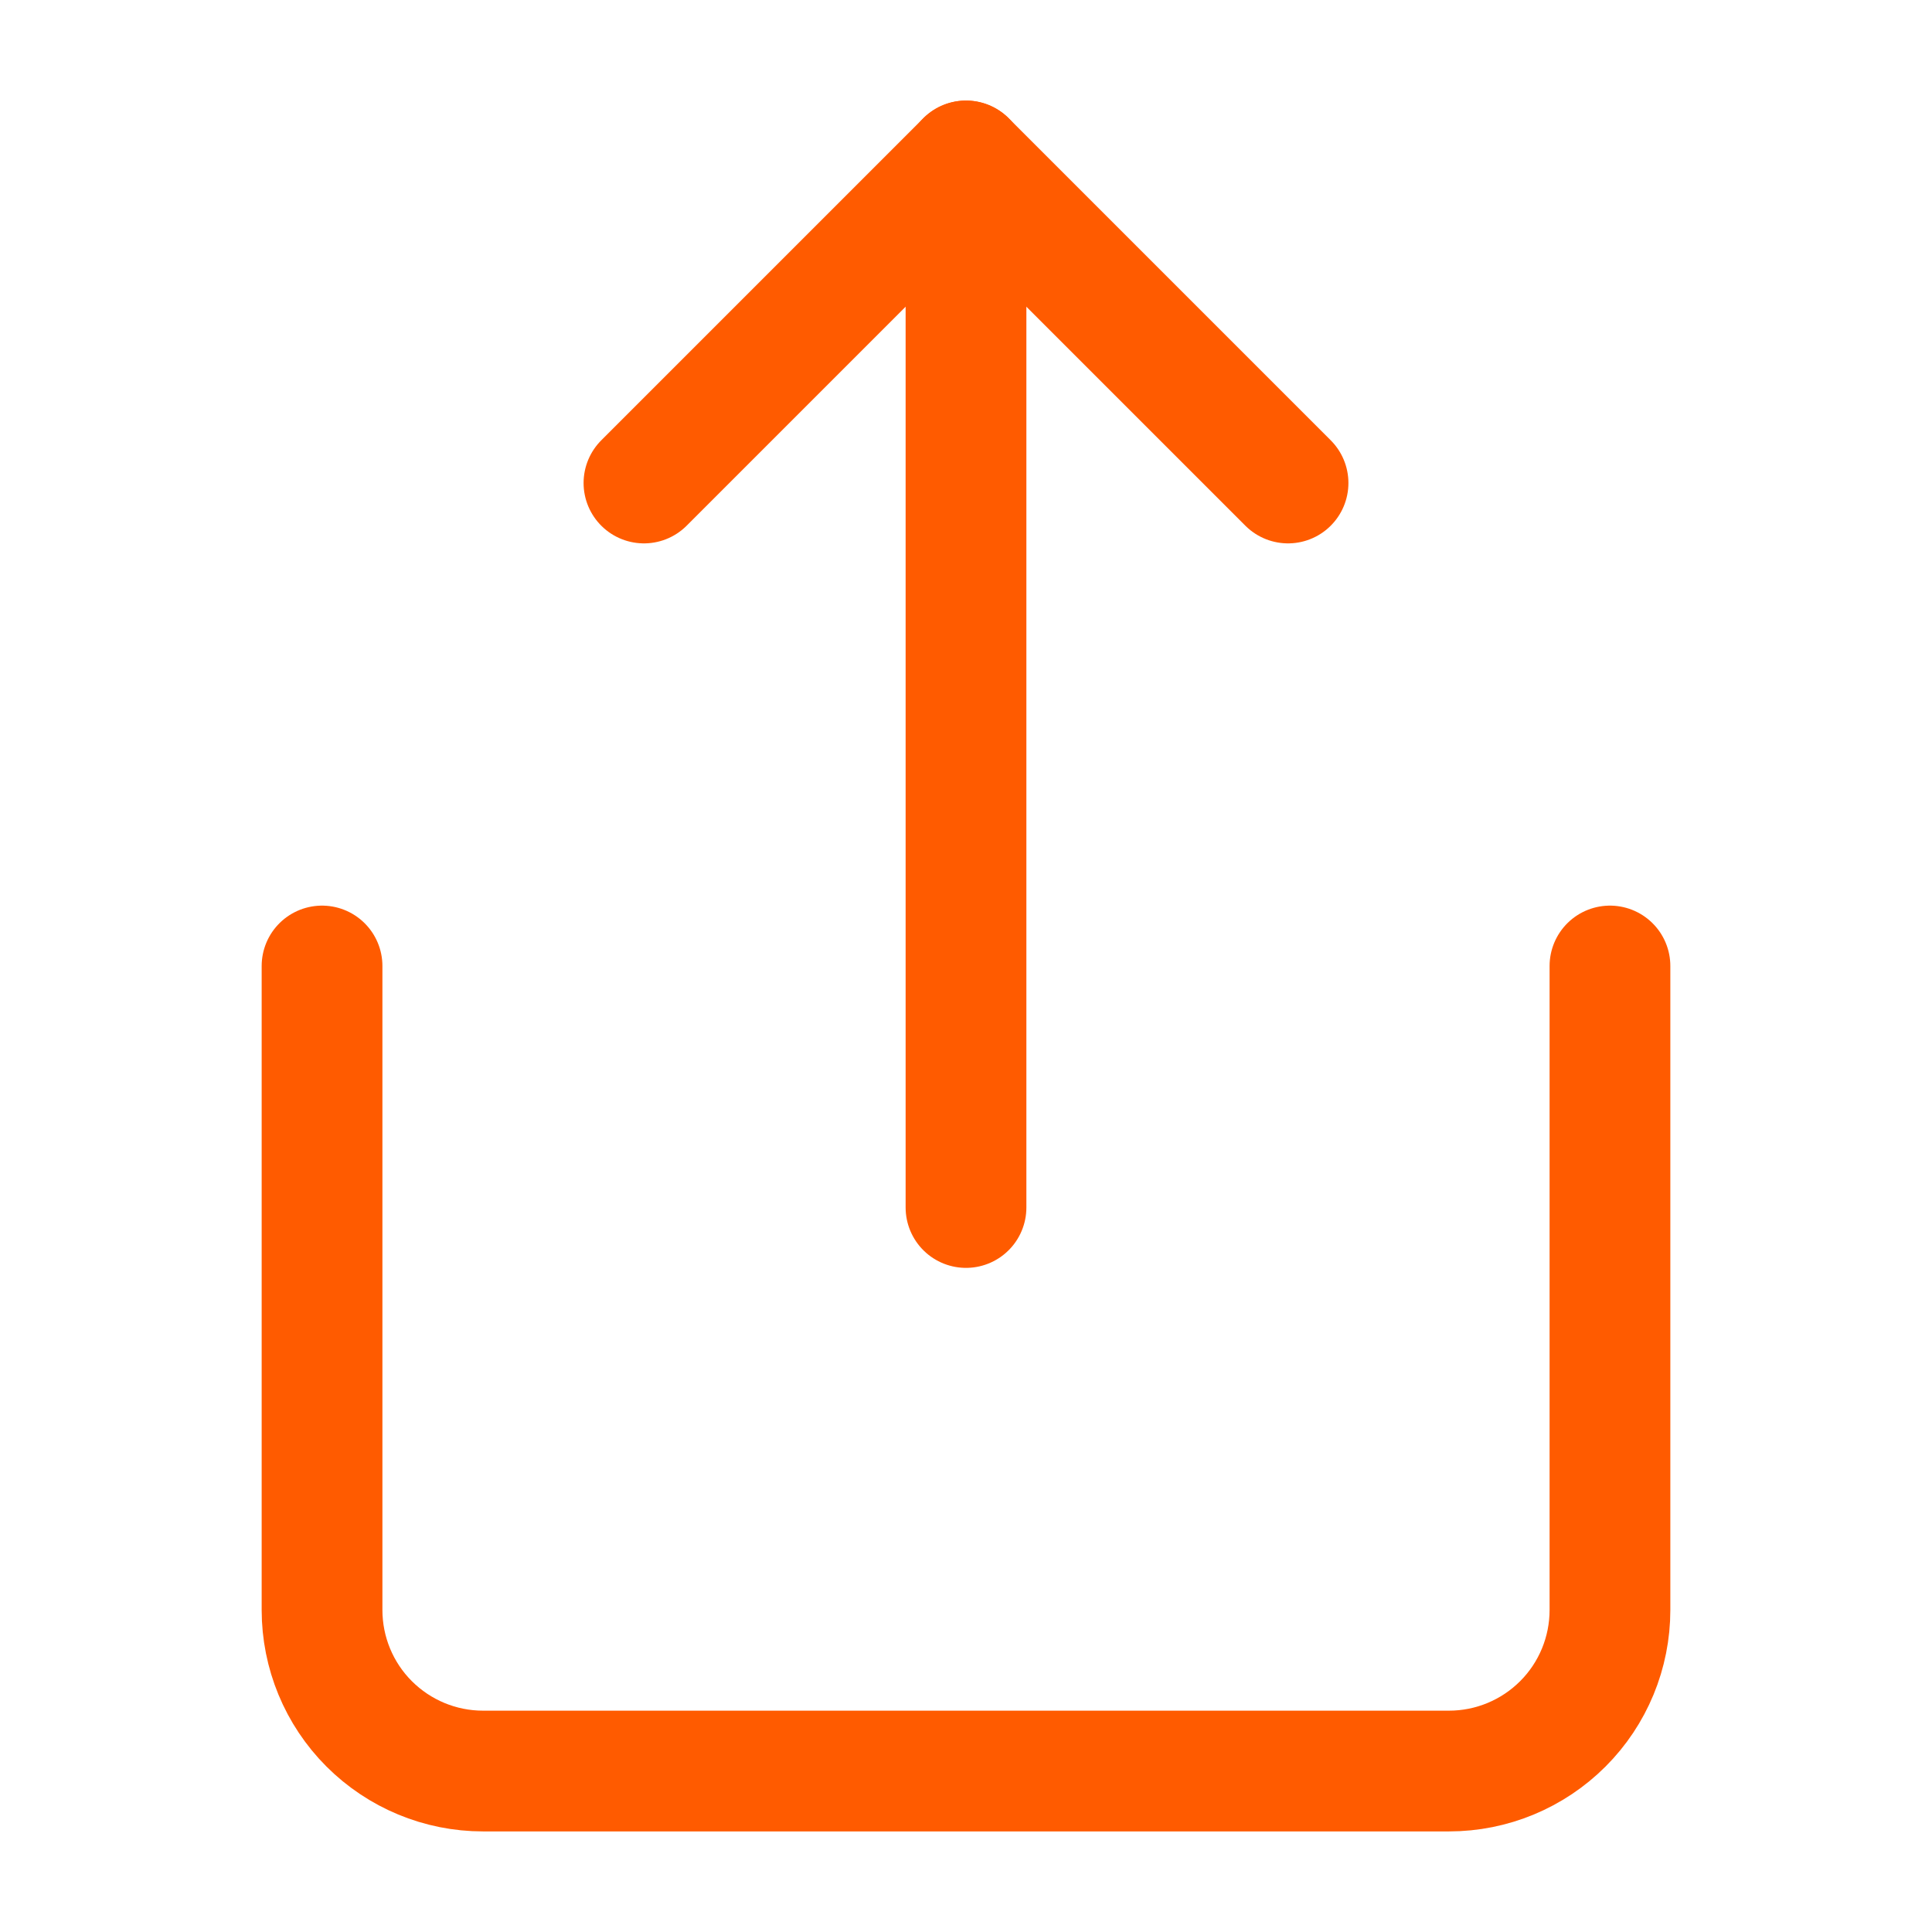
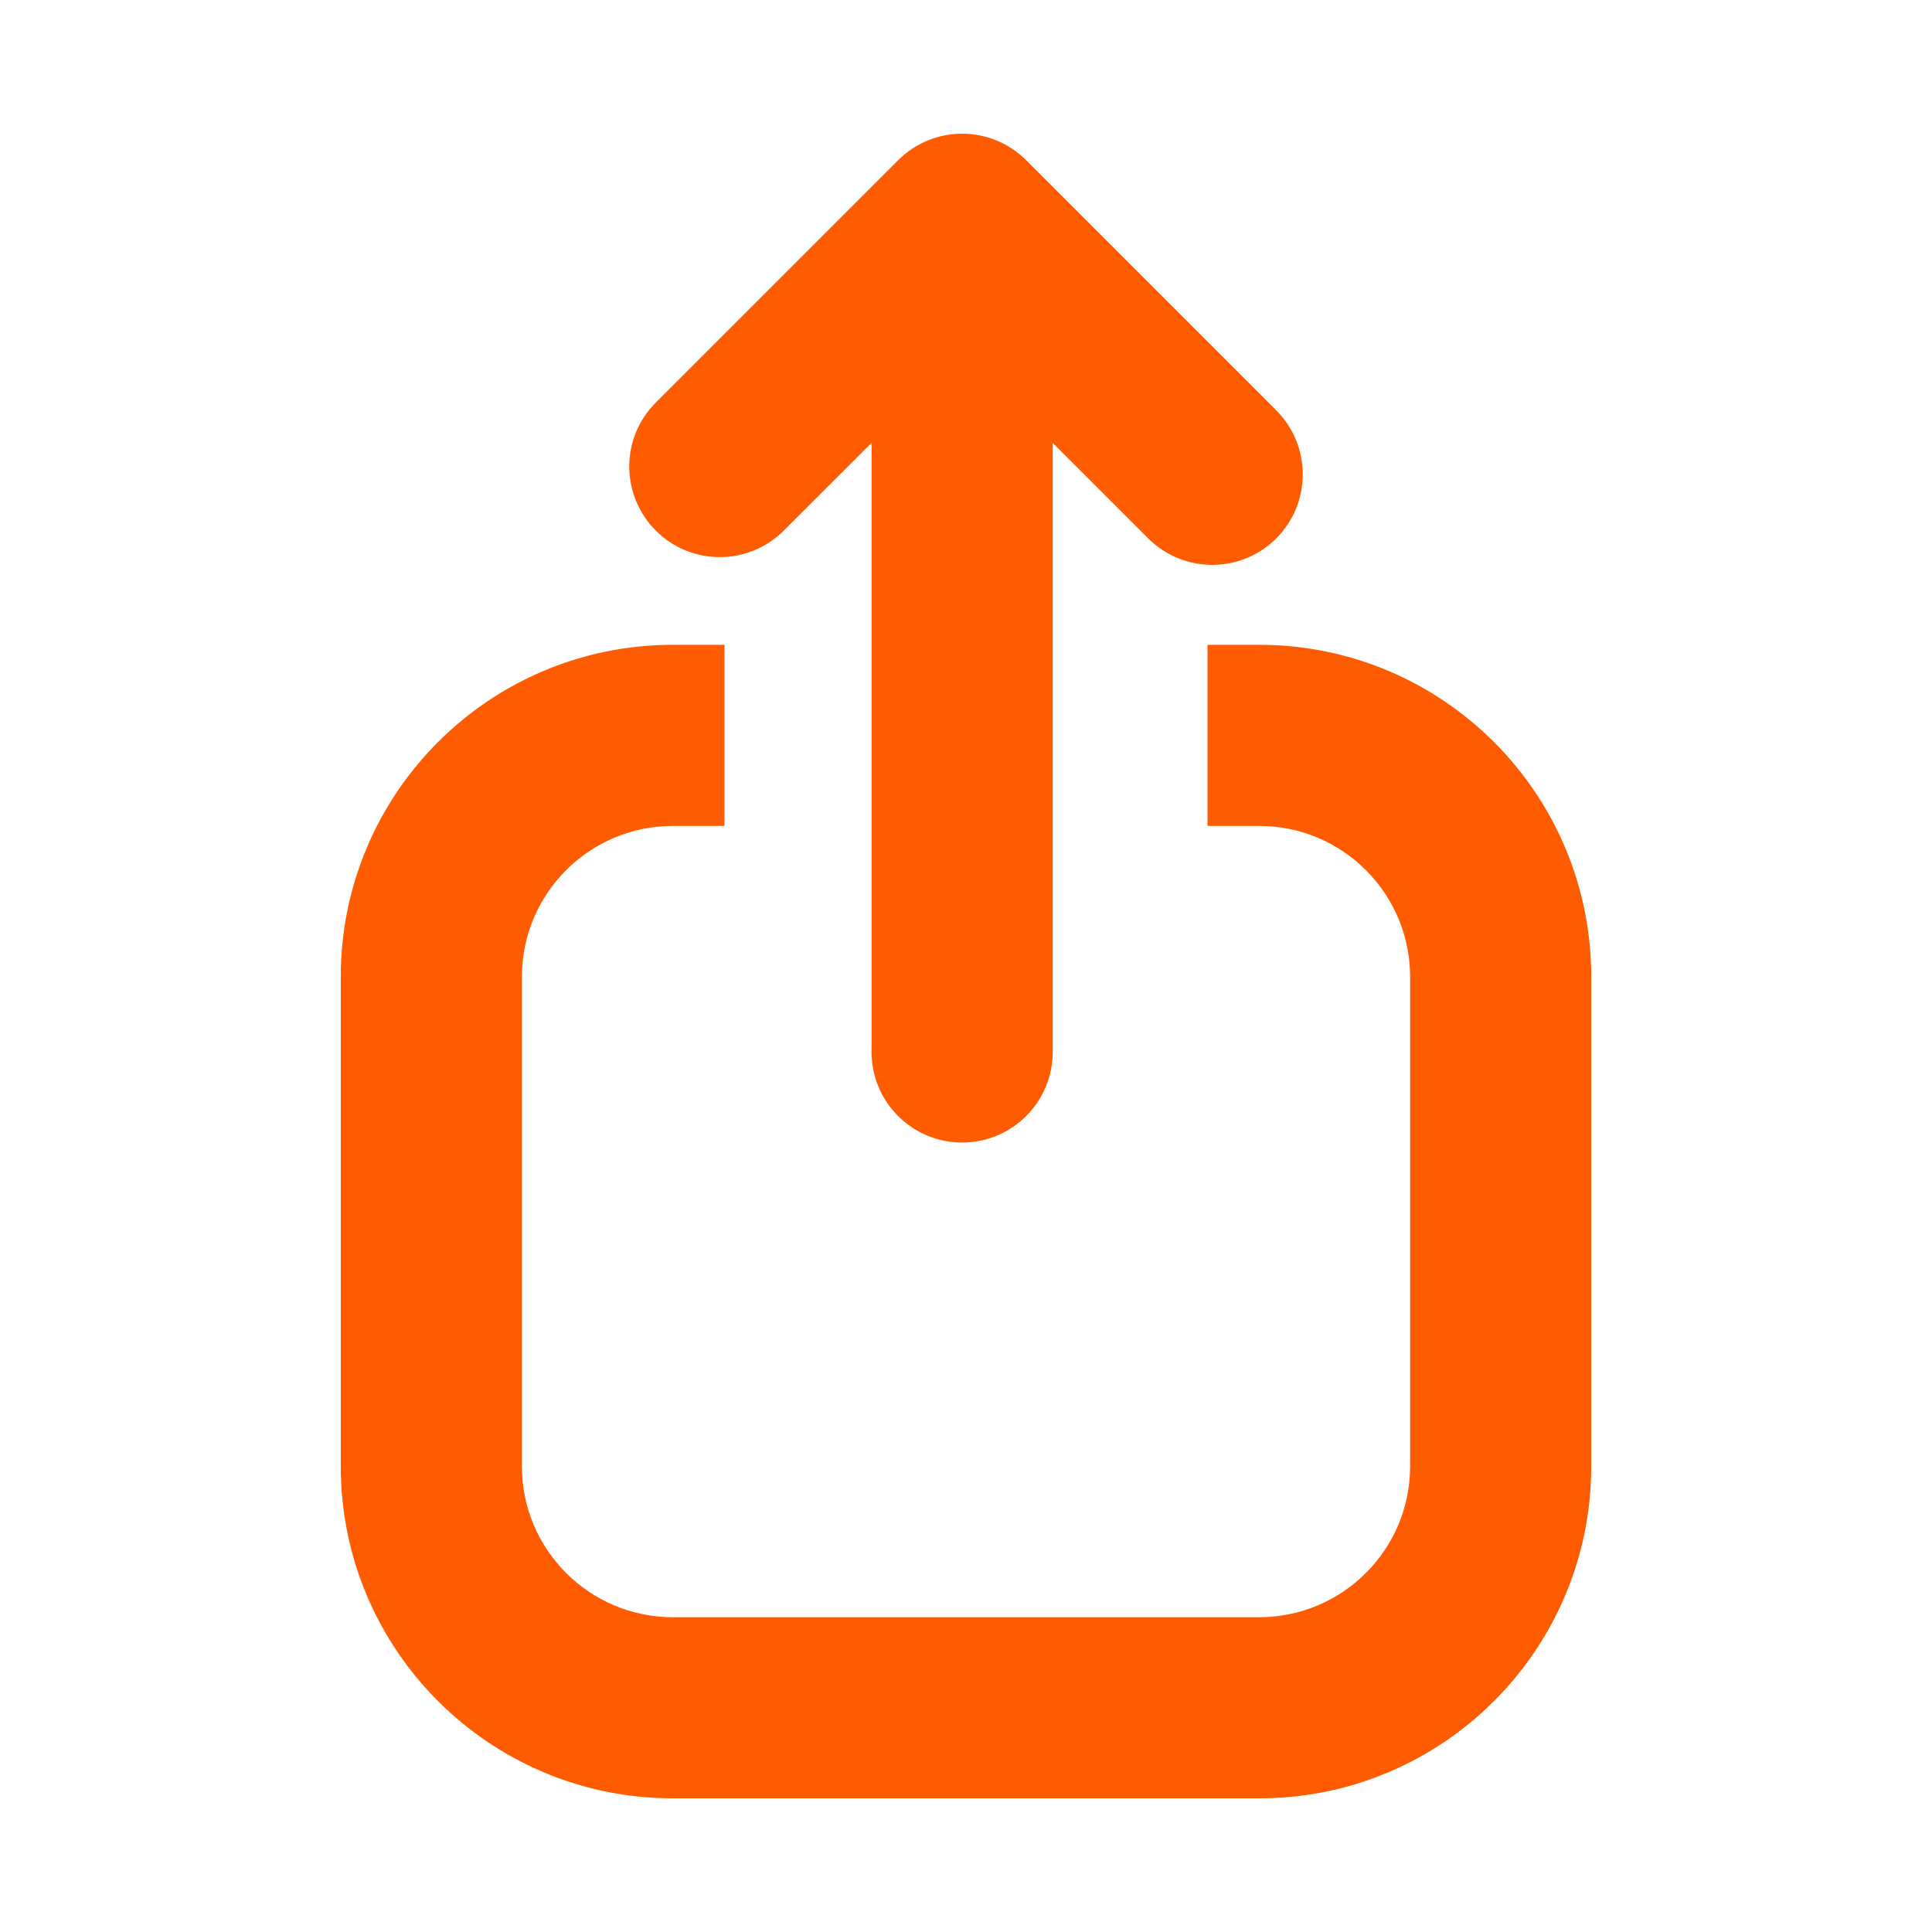
<svg xmlns="http://www.w3.org/2000/svg" width="16" height="16" viewBox="0 0 16 16" fill="none">
-   <path d="M2.667 8V13.333C2.667 13.687 2.807 14.026 3.057 14.276C3.307 14.526 3.646 14.667 4 14.667H12C12.354 14.667 12.693 14.526 12.943 14.276C13.193 14.026 13.333 13.687 13.333 13.333V8" stroke="#FF5B00" stroke-linecap="round" stroke-linejoin="round" />
-   <path d="M10.667 4L8 1.333L5.333 4" stroke="#FF5B00" stroke-linecap="round" stroke-linejoin="round" />
-   <path d="M8 1.333V10" stroke="#FF5B00" stroke-linecap="round" stroke-linejoin="round" />
+   <path fill-rule="evenodd" clip-rule="evenodd" d="M8.498 1.327C8.205 1.034 7.73 1.034 7.438 1.327L5.431 3.334C5.138 3.626 5.138 4.101 5.431 4.394C5.723 4.687 6.198 4.687 6.491 4.394L7.218 3.668V8.712C7.218 9.127 7.554 9.462 7.968 9.462C8.382 9.462 8.718 9.127 8.718 8.712V3.668L9.509 4.459C9.802 4.751 10.277 4.751 10.569 4.459C10.862 4.166 10.862 3.691 10.569 3.398L8.498 1.327ZM5.572 5.34H6V6.84H5.572C4.882 6.84 4.322 7.4 4.322 8.09V12.143C4.322 12.833 4.882 13.393 5.572 13.393H10.428C11.118 13.393 11.678 12.833 11.678 12.143V8.09C11.678 7.4 11.118 6.84 10.428 6.84H10V5.34H10.428C11.947 5.34 13.178 6.571 13.178 8.09V12.143C13.178 13.662 11.947 14.893 10.428 14.893H5.572C4.053 14.893 2.822 13.662 2.822 12.143V8.09C2.822 6.571 4.053 5.34 5.572 5.34Z" fill="#FF5B00" />
</svg>
